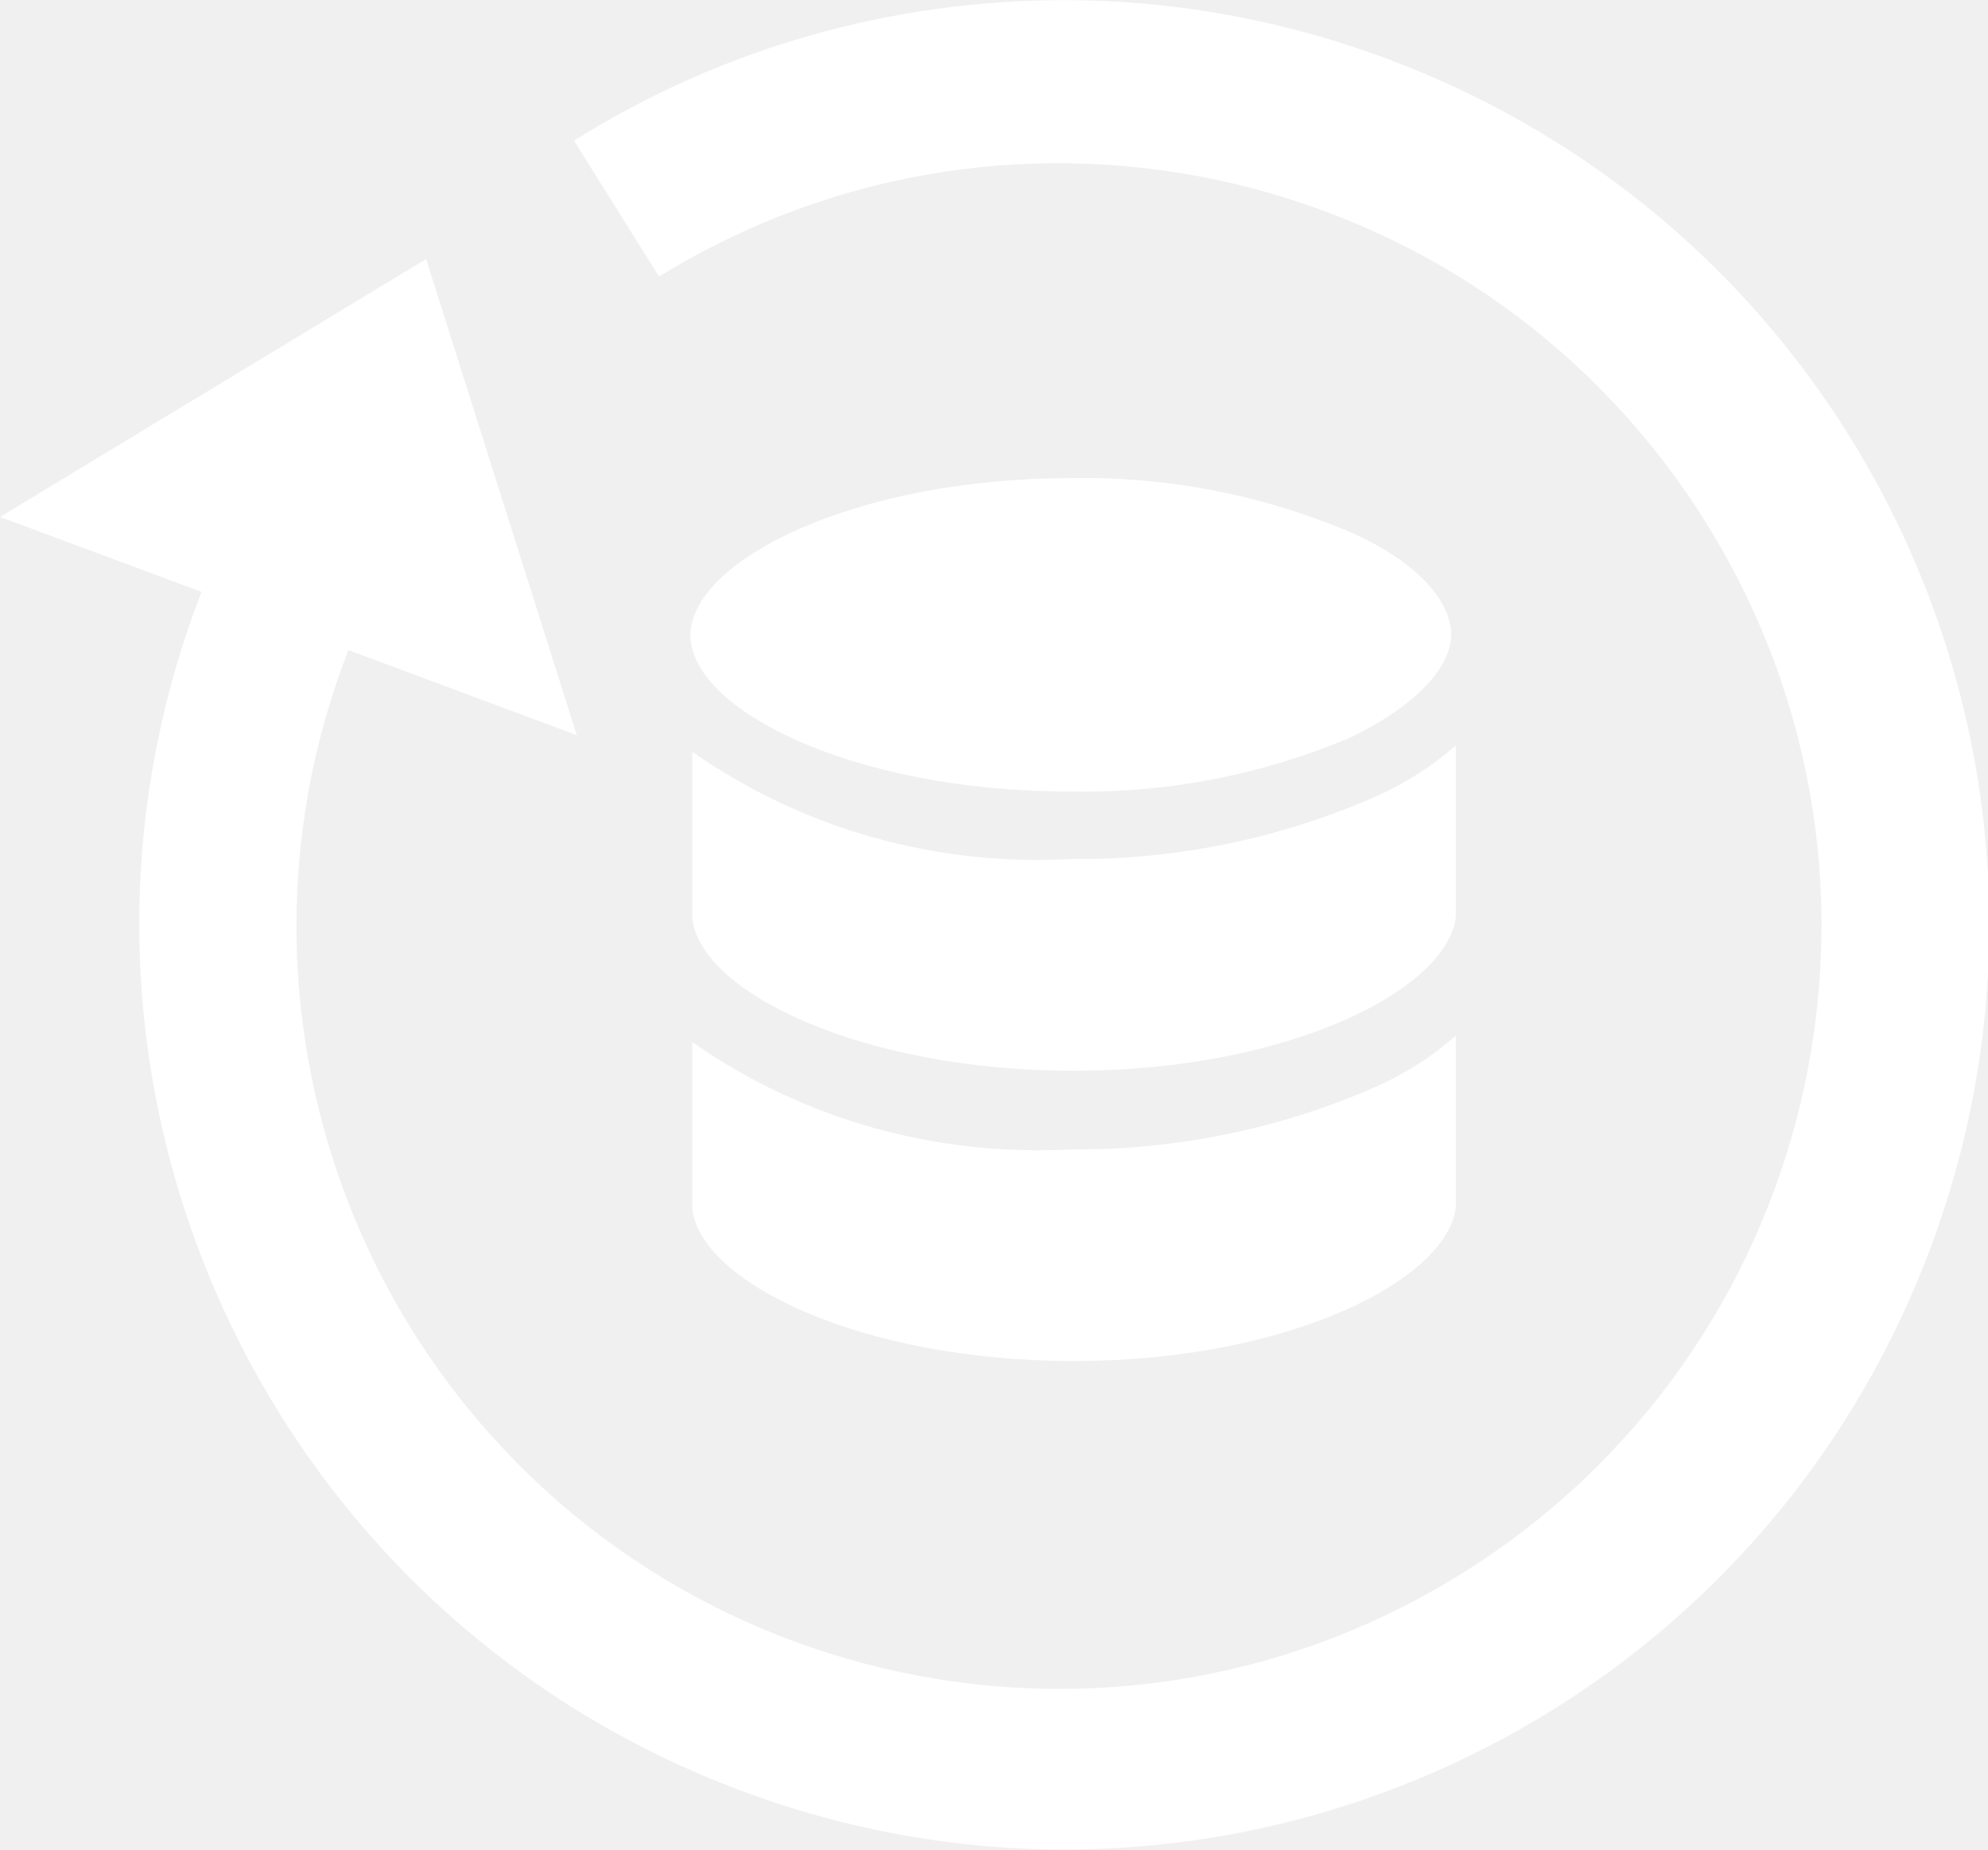
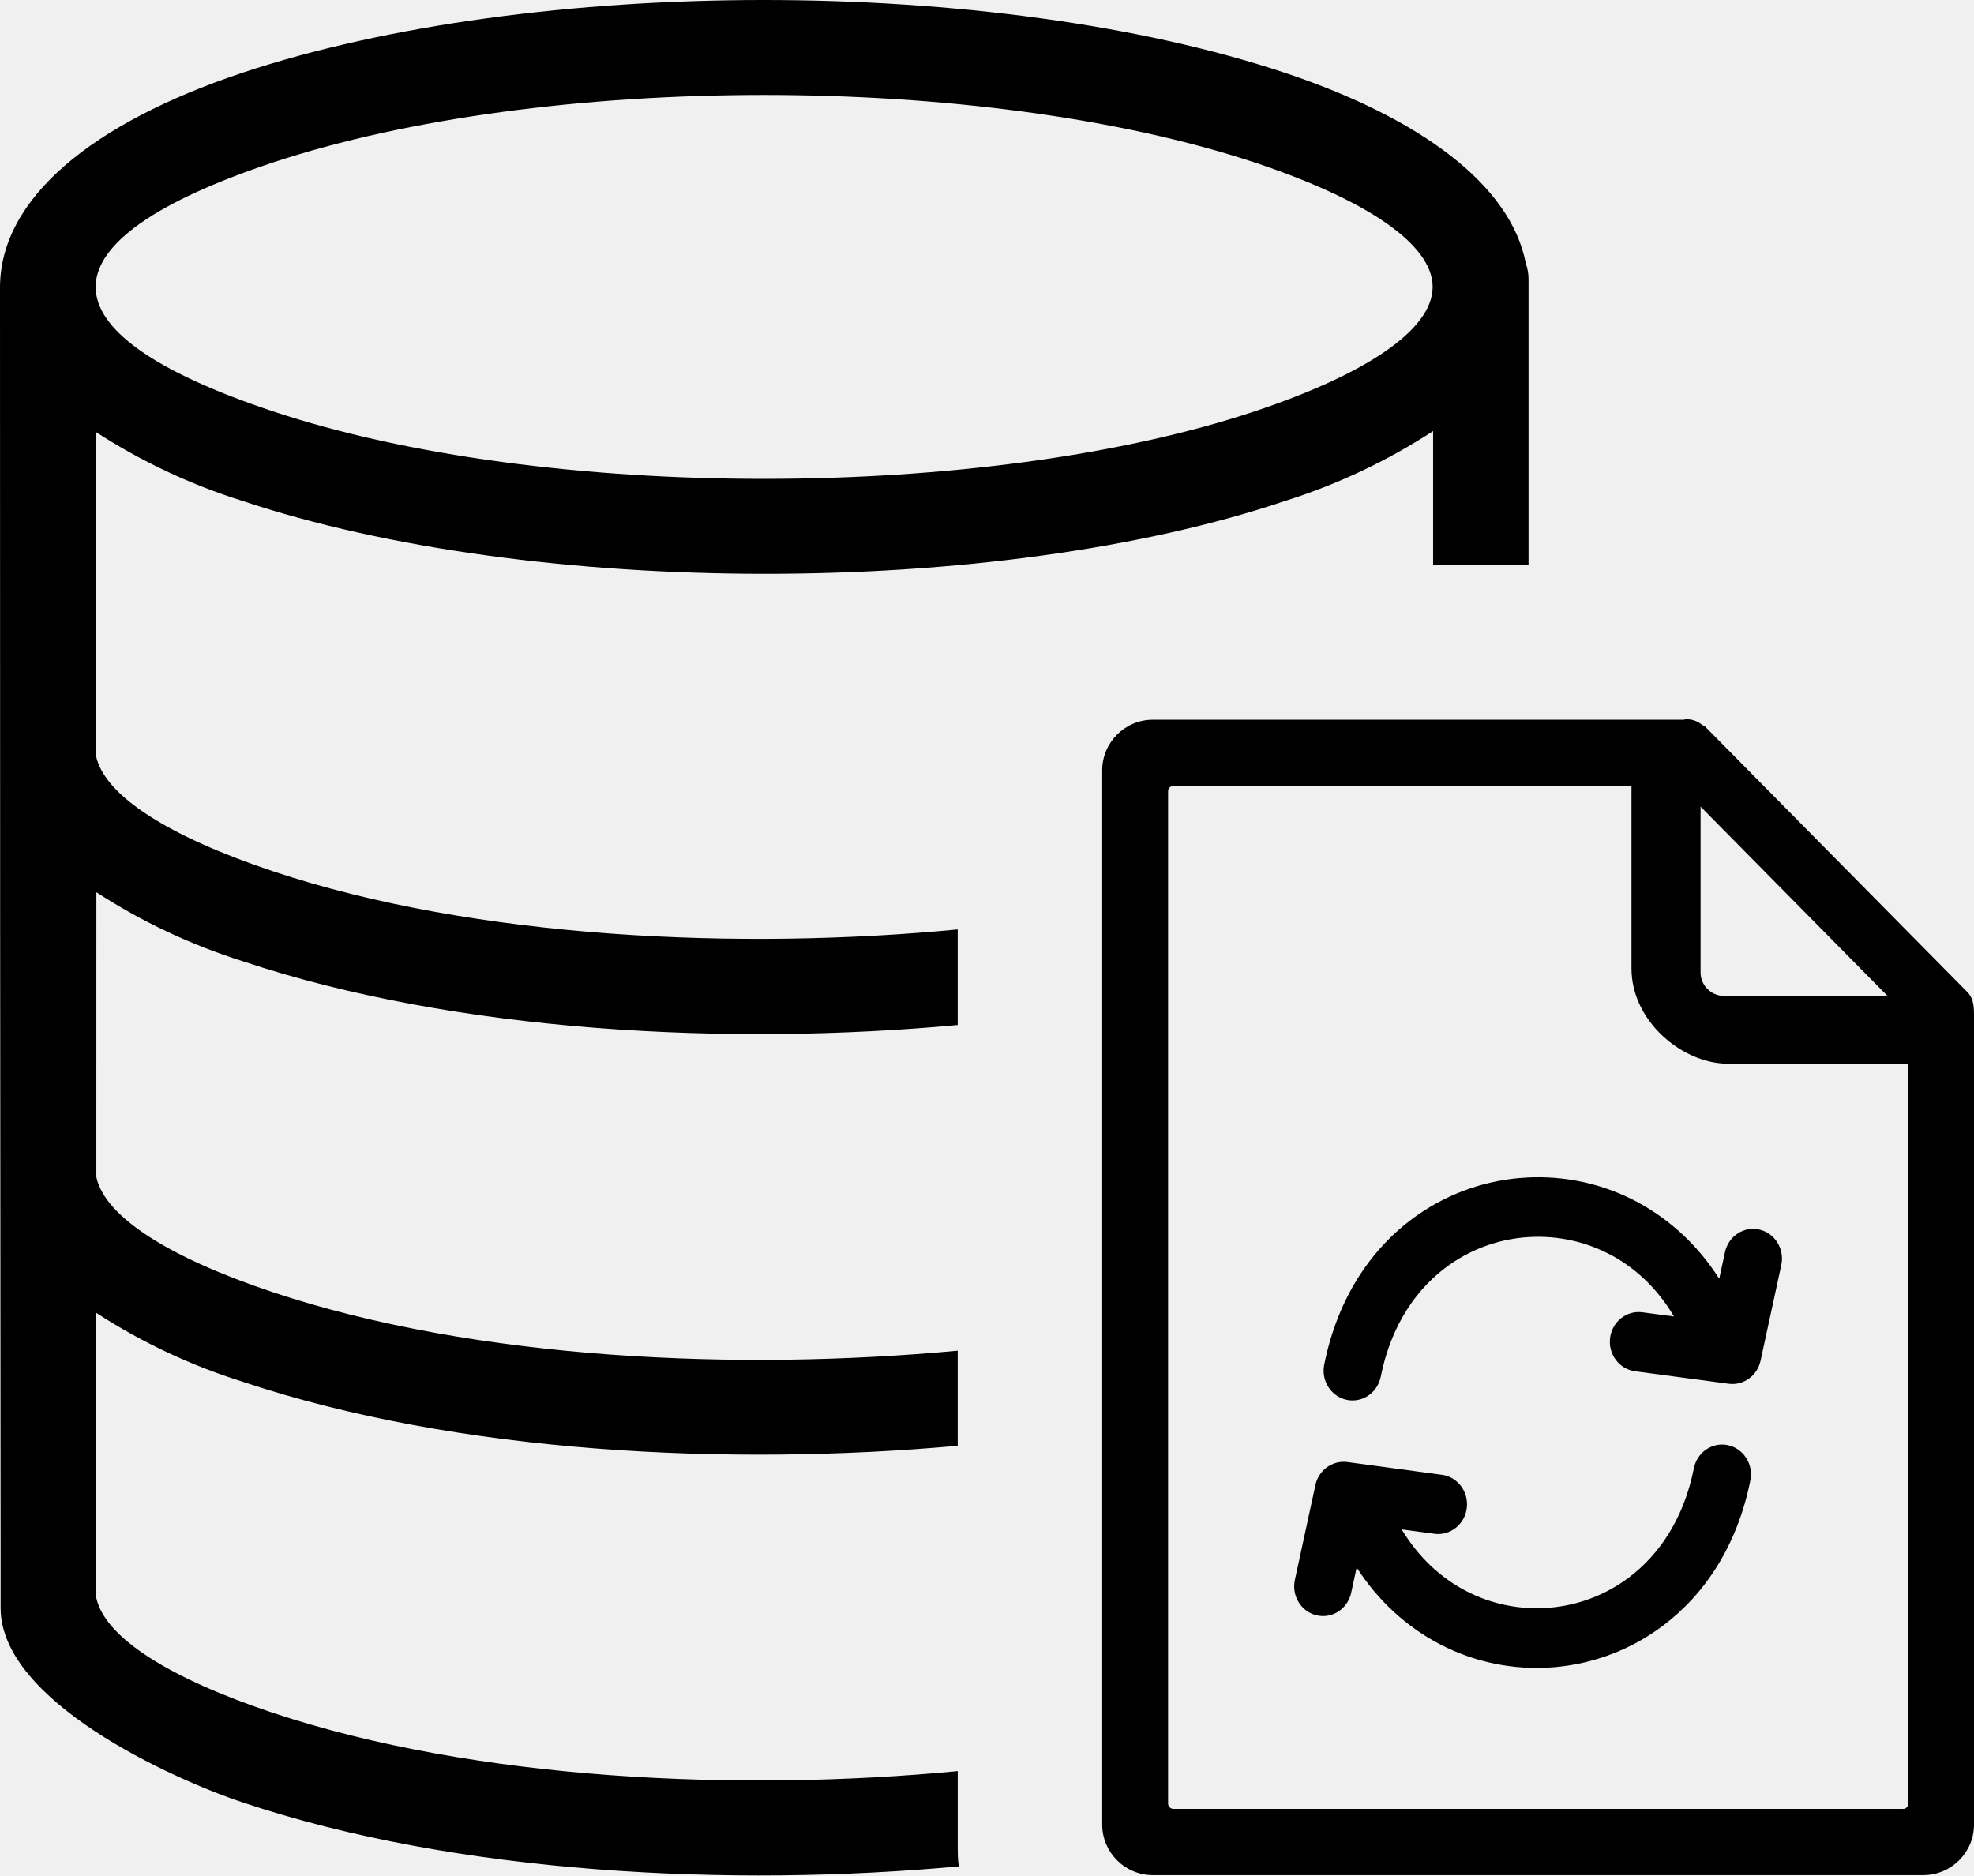
- <svg xmlns="http://www.w3.org/2000/svg" class="svg-icon" style="width: 1.075em;height: 1em;vertical-align: middle;fill: currentColor;overflow: hidden;" viewBox="0 0 1101 1024" version="1.1">
-   <path d="M589.212 0C493.484 0 399.292 26.619 317.898 77.811l47.096 75.251c198.622-122.347 458.674-60.406 581.021 138.217s60.406 458.674-138.217 581.021c-198.622 122.347-458.674 60.406-581.021-138.217-69.108-112.621-81.906-251.349-33.786-374.208l126.443 47.096L235.992 143.336 0 286.159 111.597 327.624c-101.871 263.635 29.691 560.033 293.838 661.904s560.033-29.691 661.904-293.838S1037.136 135.657 772.989 34.298C714.631 11.774 652.177 0 589.212 0z" fill="#FFFFFF" />
-   <path d="M747.393 294.35c-48.632-20.477-101.359-30.715-154.086-29.691-120.811 0-210.908 46.072-210.908 87.025s89.585 86.513 210.396 86.513c53.239 1.024 105.966-9.214 154.598-29.691 34.298-16.381 56.31-37.882 56.31-57.334 0-19.453-20.988-41.465-56.31-56.822z m58.87 370.113V573.343c-13.31 11.774-28.667 21.5-45.048 28.667-52.727 23.036-110.061 34.81-167.907 34.298-74.739 4.095-148.455-16.381-209.884-59.382v92.144c4.095 40.441 92.656 84.466 211.42 84.466 118.252 0 206.301-44.536 211.42-84.978v-4.095z" fill="#FFFFFF" />
-   <path d="M806.263 506.282V412.602c-13.31 11.774-28.667 21.5-45.048 28.667-52.727 23.036-110.061 34.81-167.907 34.298-74.739 4.095-148.455-16.381-209.884-59.382v92.144c4.095 40.441 92.656 84.466 211.42 84.466 118.252 0 206.301-44.536 211.42-84.978v-4.095 2.56z" fill="#FFFFFF" />
+ <svg xmlns="http://www.w3.org/2000/svg" shape-rendering="geometricPrecision" text-rendering="geometricPrecision" image-rendering="optimizeQuality" fill-rule="evenodd" clip-rule="evenodd" viewBox="0 0 512 486.46">
+   <path d="M70.61 106.63c70.08 23.44 184.92 23.44 255 0 28.41-9.5 45.98-20.99 45.98-32.21 0-11.22-17.57-22.71-45.98-32.21-70.61-23.45-184.38-23.42-255 0-60.22 20.13-61.9 43.74 0 64.42zm303.38 275.91c4.1.54 6.99 4.42 6.45 8.65-.53 4.22-4.3 7.2-8.39 6.65l-8.5-1.14c4.38 7.26 10.16 12.55 16.58 15.91a39.648 39.648 0 0 0 21.62 4.42c7.33-.58 14.53-3.2 20.66-7.79 8.06-6.03 14.37-15.53 16.93-28.37.82-4.18 4.78-6.87 8.82-6.02 4.05.85 6.66 4.93 5.84 9.1-3.38 16.97-11.87 29.65-22.78 37.81a54.425 54.425 0 0 1-28.35 10.7c-10.04.8-20.3-1.19-29.55-6.05-8.25-4.33-15.7-10.92-21.44-19.82l-1.42 6.54c-.89 4.16-4.88 6.79-8.92 5.87-4.03-.91-6.58-5.03-5.69-9.19l5.26-24.27c.7-4.04 4.37-6.84 8.35-6.31l24.53 3.31zm73.42-57.75c.89-4.16 4.89-6.78 8.92-5.87 4.03.92 6.58 5.04 5.69 9.2l-5.38 24.82c-.85 3.96-4.54 6.54-8.37 5.97l-24.18-3.23c-4.09-.53-7-4.4-6.48-8.62.51-4.23 4.26-7.21 8.36-6.68l8.21 1.09c-4.15-7.06-9.68-12.27-15.85-15.69l-.37-.19c-6.59-3.57-13.97-5.13-21.24-4.73-7.23.39-14.38 2.77-20.56 7.06-8.58 5.96-15.35 15.71-18.03 29.16-.83 4.17-4.78 6.87-8.83 6.02-4.05-.86-6.66-4.93-5.84-9.11 3.56-17.8 12.69-30.83 24.31-38.9a54.422 54.422 0 0 1 28.18-9.66c9.89-.55 19.95 1.6 28.99 6.49l.42.25c7.95 4.39 15.08 10.89 20.56 19.52l1.49-6.9zm-5.79-136.65c-1.04-.94-2.5-1.57-3.96-1.57-.31 0-.63 0-.94.11H299.01c-7.22 0-13.13 5.91-13.13 13.14v273.43c0 7.24 5.89 13.13 13.13 13.13h199.85c7.24 0 13.14-5.89 13.14-13.13V263.21c0-2.66-.3-4.46-1.78-5.94l-67.87-68.72c-.21-.2-.31-.3-.52-.41h-.21zm-18.46 15.73v47.34c0 13.72 13.24 24.7 25.03 24.7h46.75v191.93c.01.61-.55 1.45-1.36 1.35H304.32c-.73 0-1.35-.66-1.35-1.35V205.22c0-.74.62-1.35 1.35-1.35h118.84zm17.92 48.41v-43.06l48.48 49.1h-42.43c-3.29 0-6.05-2.74-6.05-6.04zM24.91 196.09c2.24 10.47 19.3 21.02 45.74 29.85 52.85 17.68 121.85 20.52 177.75 15.14v24.79c-58.75 5.47-129.88 2.02-185.47-16.55A155.626 155.626 0 0 1 25 231.43l-.01 73.87c2.23 10.47 19.3 21.03 45.74 29.86 53.11 17.7 121.55 20.44 177.67 15.18v24.67c-58.94 5.33-129.72 2.07-185.51-16.63-13.39-4.19-26.18-10.23-37.93-17.85v73.87c2.23 10.47 19.3 21.02 45.74 29.85 52.91 17.64 121.77 20.53 177.71 15.14v19.18c0 1.85 0 3.69.27 5.54-58.85 5.44-130.07 2.07-185.75-16.6C44.53 461.39.16 441.23.16 417.1v-7.84C.05 299.23 0 184.46 0 74.62c0-23.23 24.01-42.73 62.77-55.71 75.59-25.2 195.11-25.24 270.69.04 34.95 11.69 58.41 29.03 62.3 49.39.46 1.3.7 2.67.7 4.05v74.16h-24.75v-34.74c-11.86 7.72-24.78 13.84-38.26 18.08-75.23 25.39-195.39 25.15-270.68 0a155.164 155.164 0 0 1-37.93-17.86l-.01 84.06h.08z" />
</svg>
